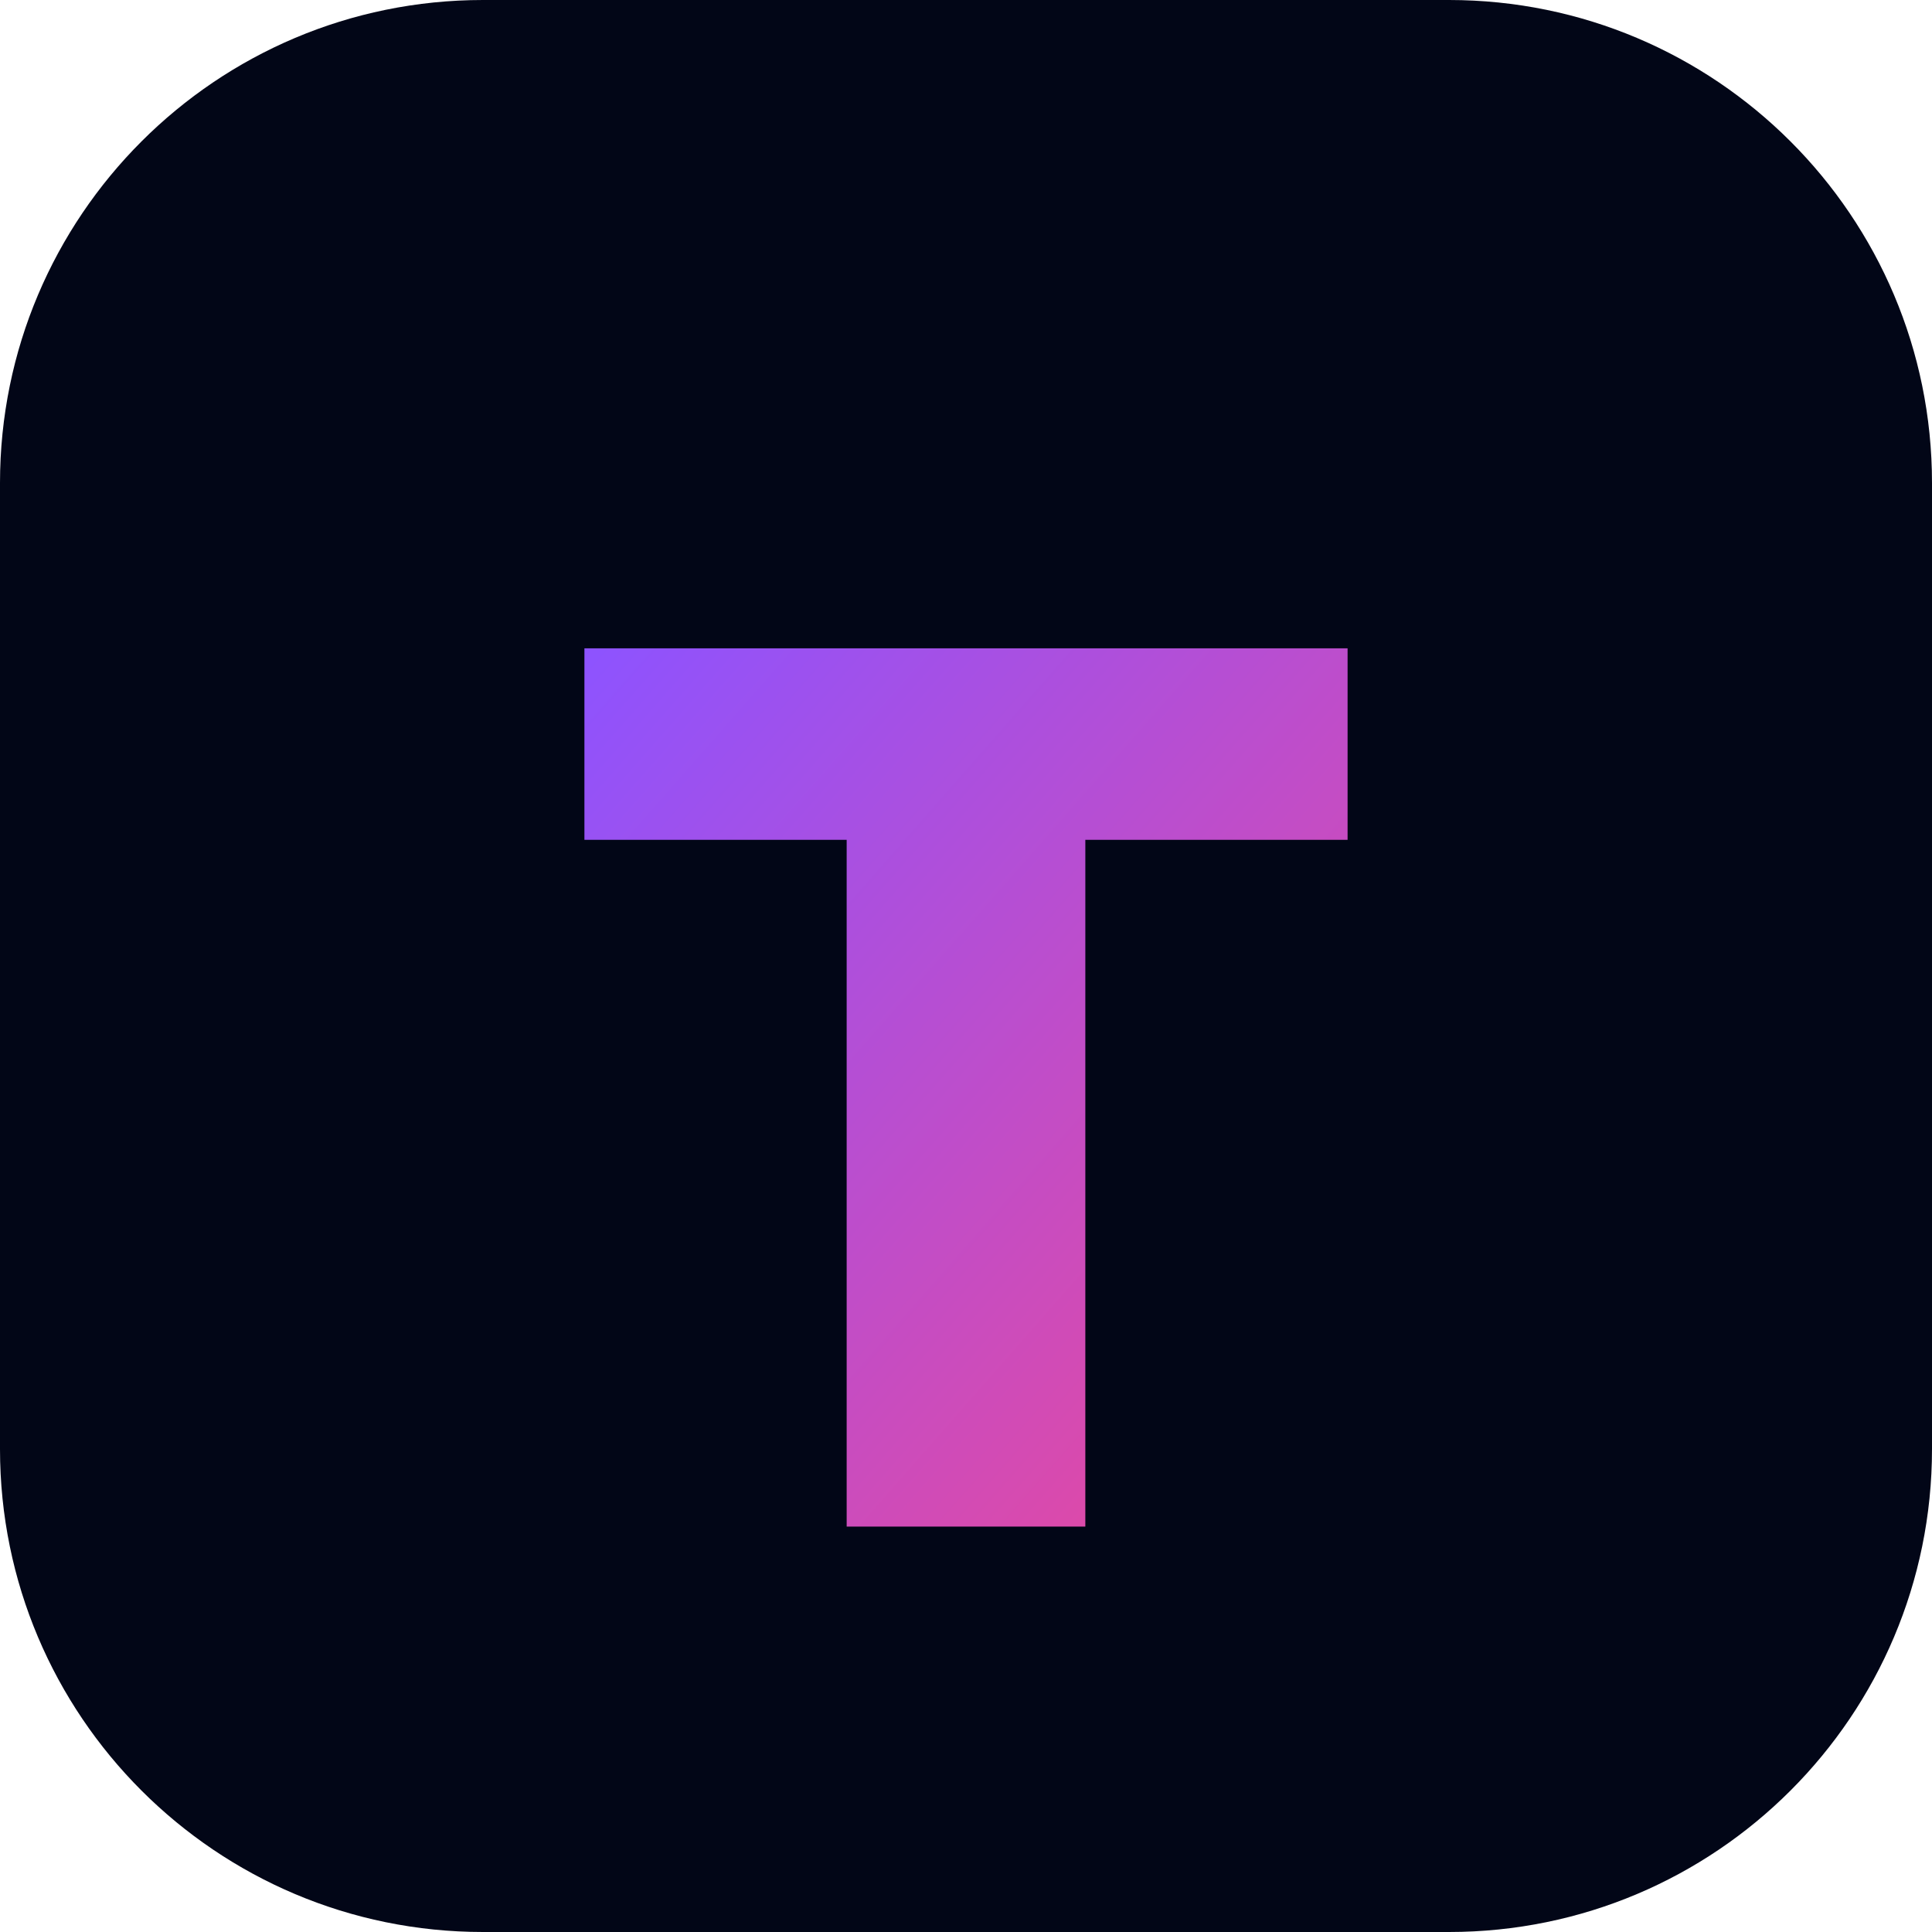
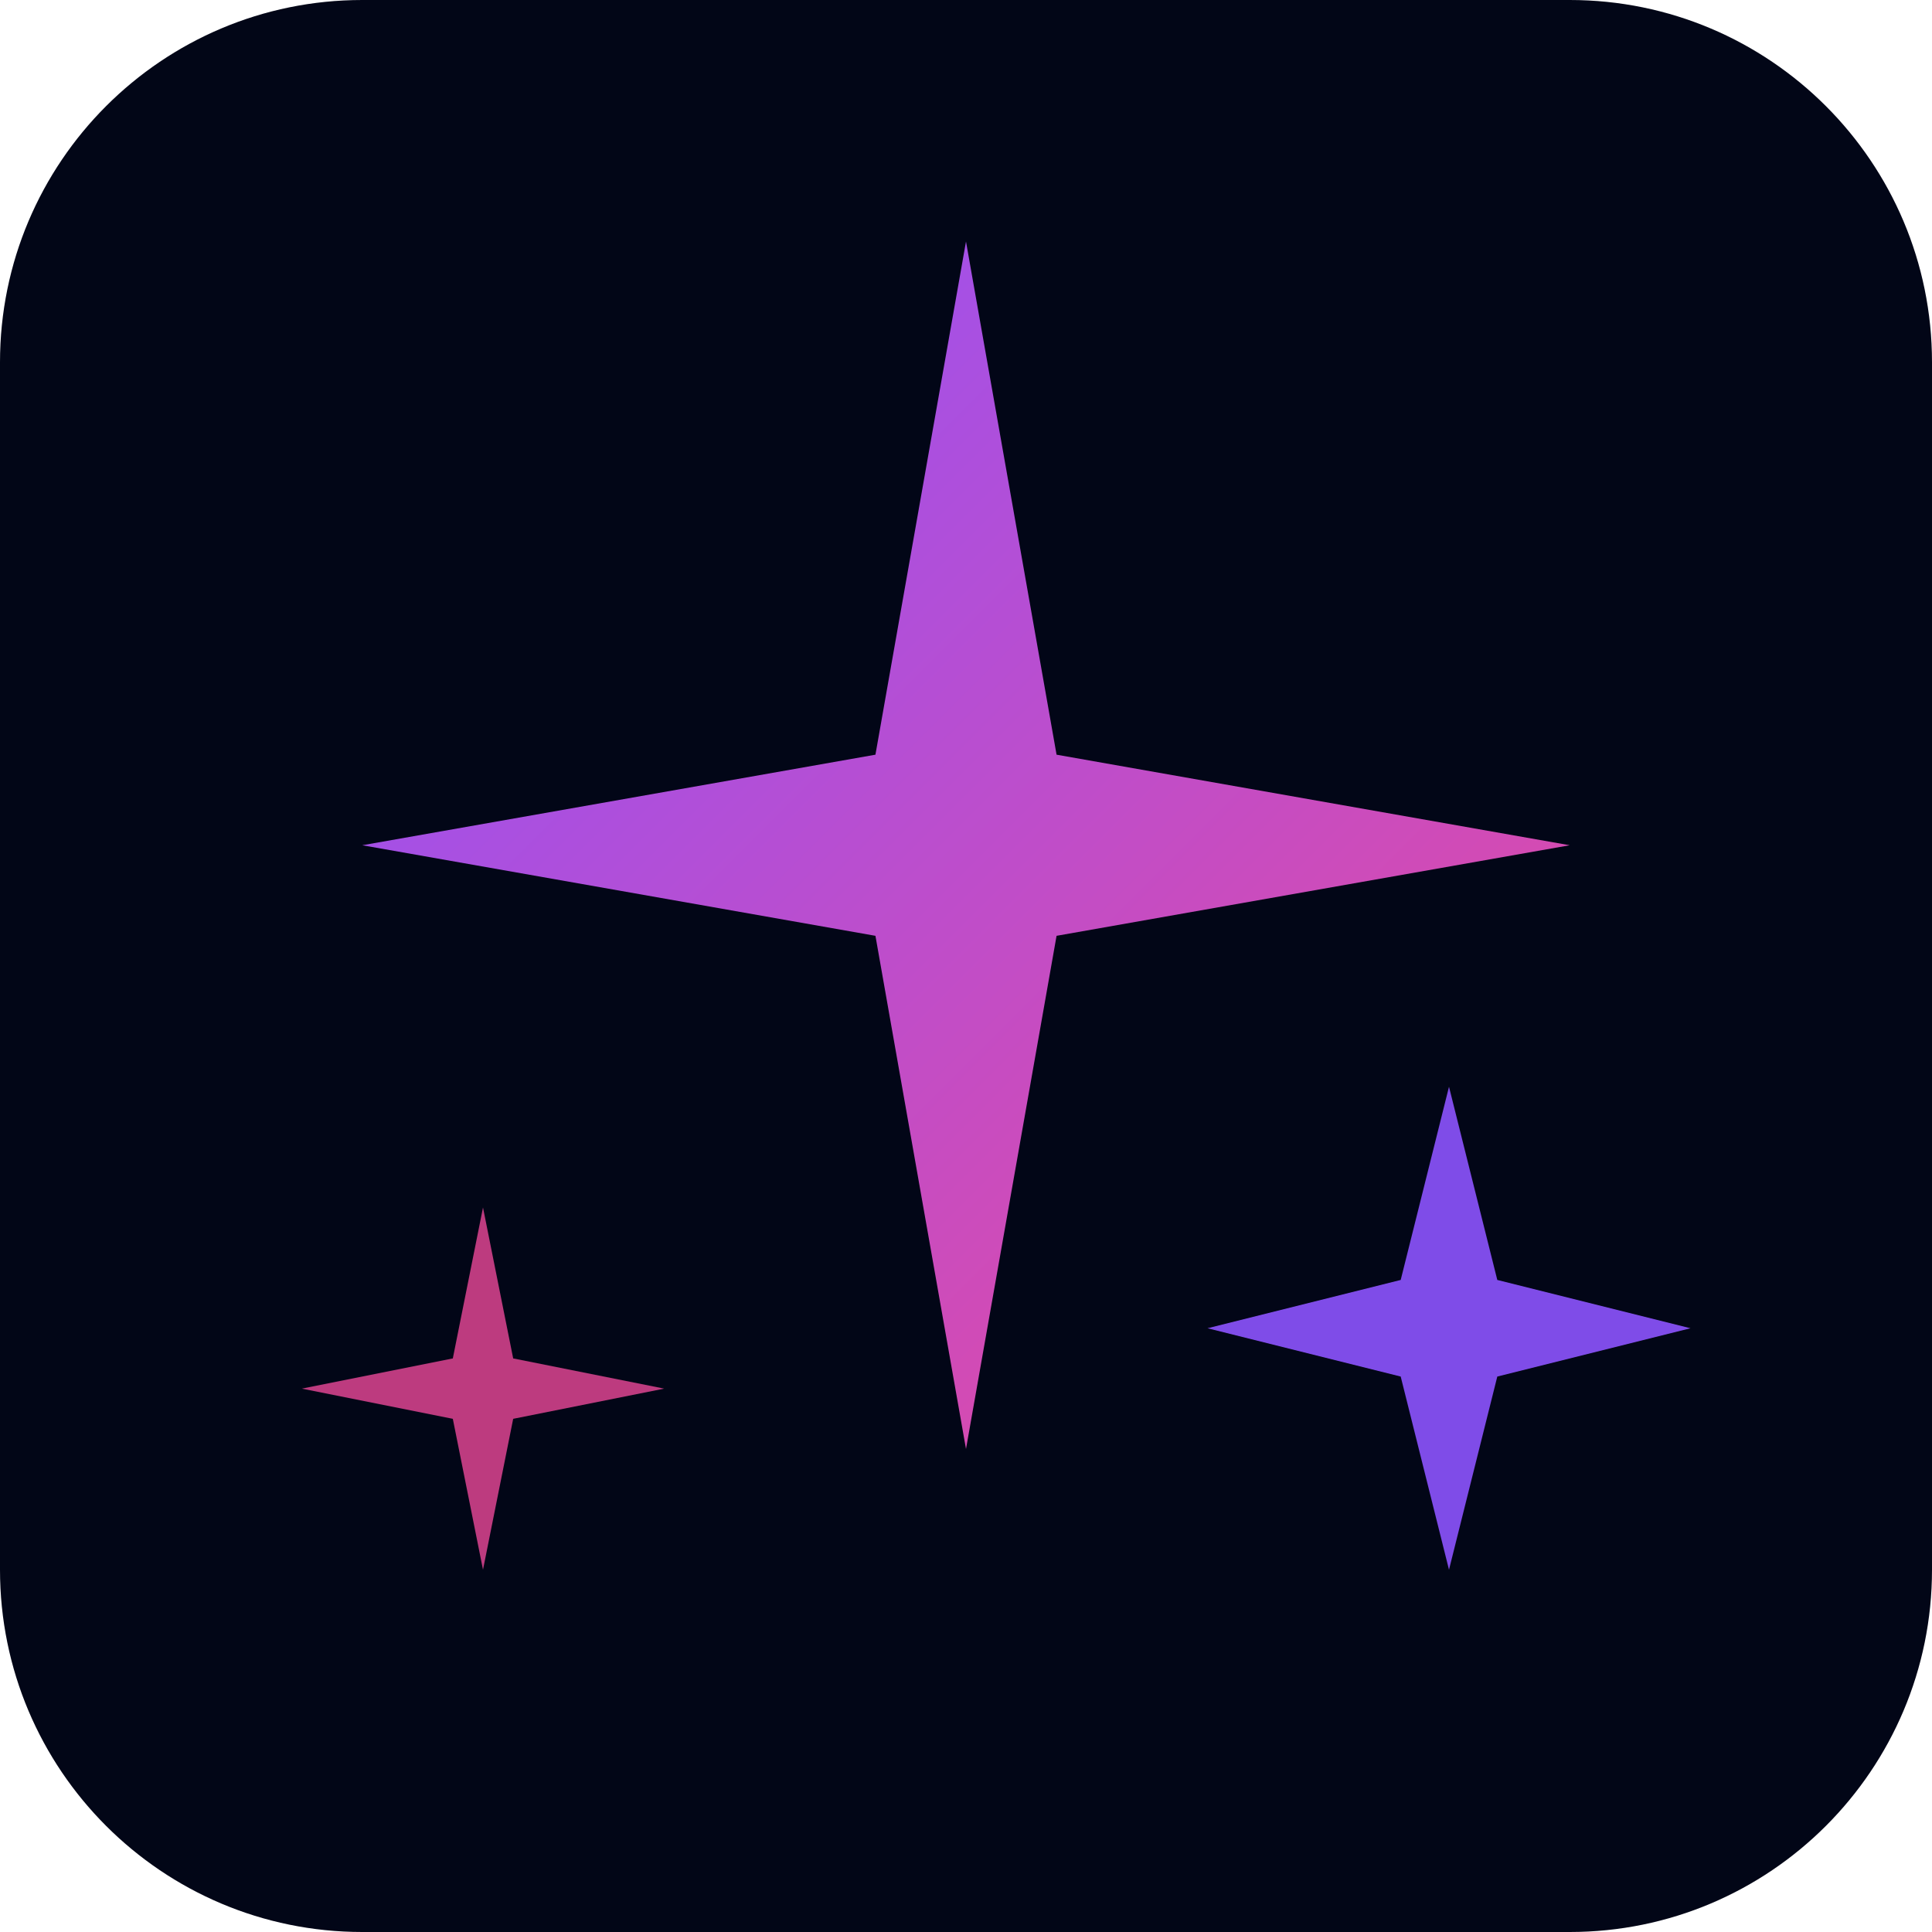
<svg xmlns="http://www.w3.org/2000/svg" viewBox="0 0 32 32">
  <defs>
-     <linearGradient id="gradient" x1="0%" y1="0%" x2="100%" y2="100%">
+     <linearGradient id="gradient1" x1="0%" y1="0%" x2="100%" y2="100%">
      <stop offset="0%" style="stop-color:#8D53FF" />
      <stop offset="100%" style="stop-color:#EC4899" />
    </linearGradient>
  </defs>
-   <rect width="32" height="32" rx="8" fill="#020617" />
-   <text x="50%" y="55%" dominant-baseline="middle" text-anchor="middle" font-family="system-ui, -apple-system, sans-serif" font-weight="900" font-size="20" fill="url(#gradient)">T</text>
+   <rect width="32" height="32" rx="6" fill="#020617" />
+   <path d="M16 4L17.5 12.5L26 14L17.5 15.5L16 24L14.5 15.5L6 14L14.5 12.5L16 4Z" fill="url(#gradient1)" />
+   <path d="M24 18L24.8 21.2L28 22L24.8 22.8L24 26L23.2 22.8L20 22L23.2 21.2L24 18Z" fill="#8D53FF" opacity="0.9" />
+   <path d="M8 20L8.5 22.5L11 23L8.5 23.5L8 26L7.5 23.5L5 23L7.5 22.5L8 20Z" fill="#EC4899" opacity="0.8" />
</svg>
